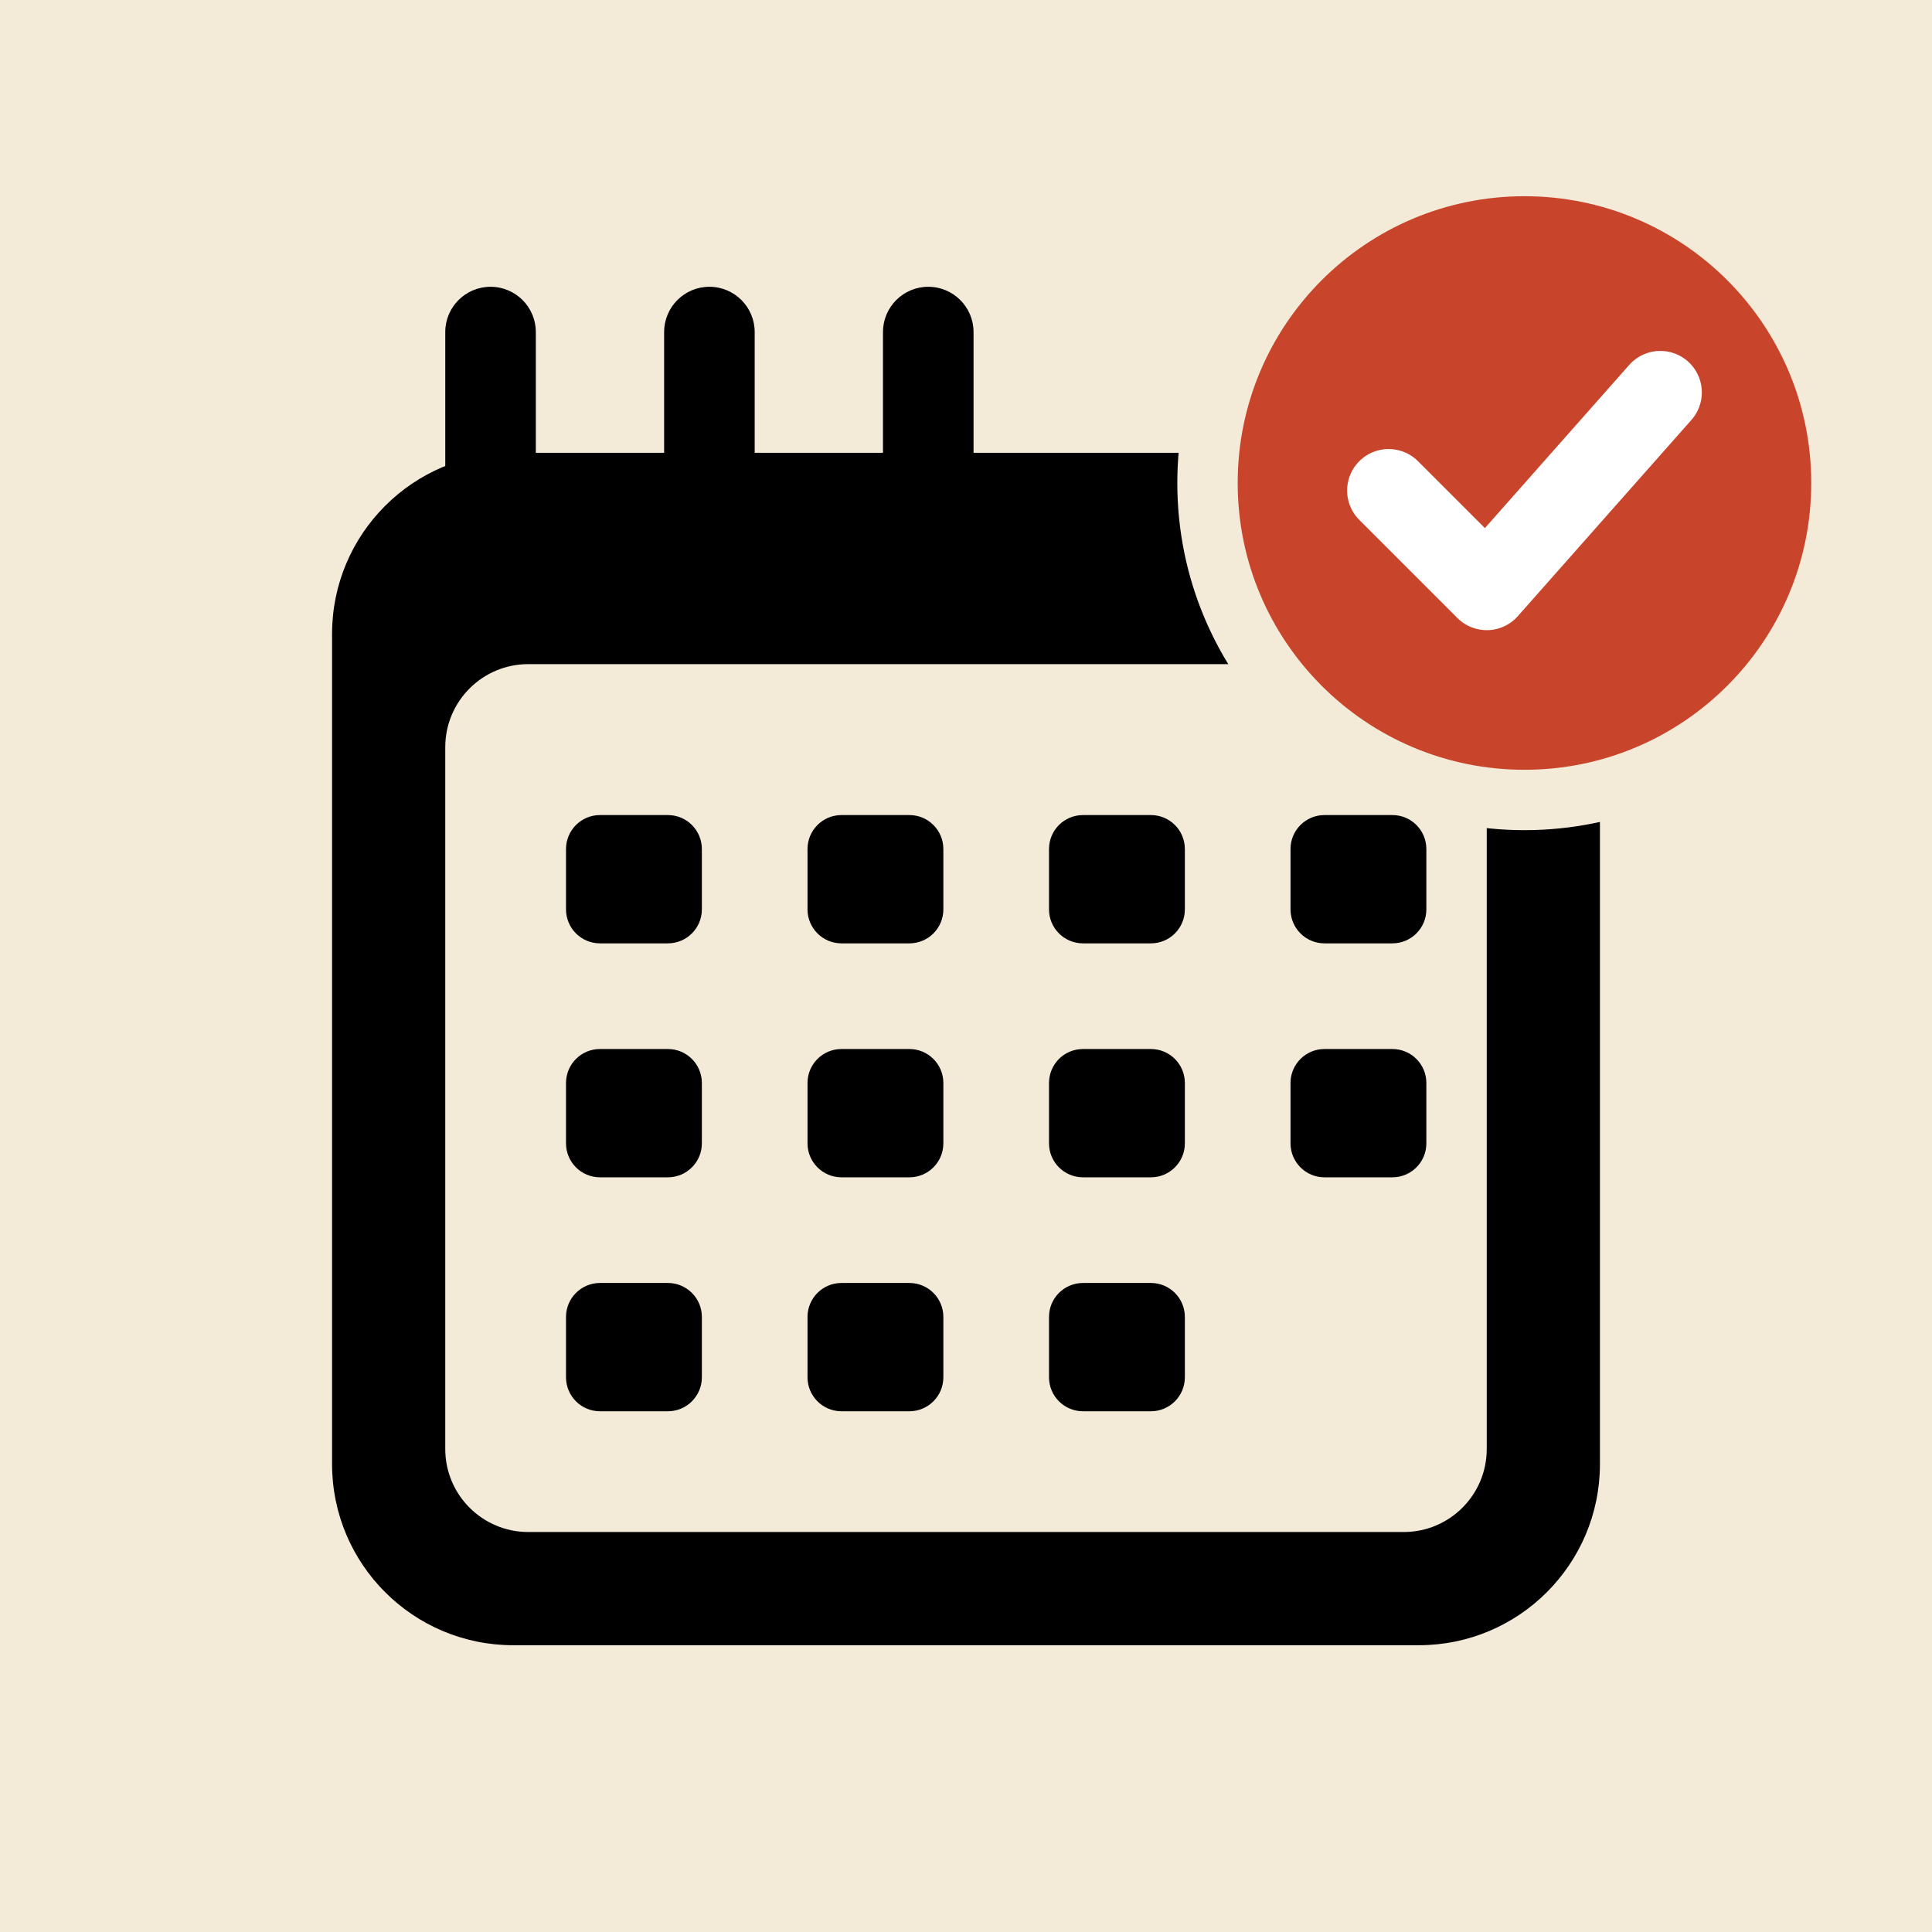
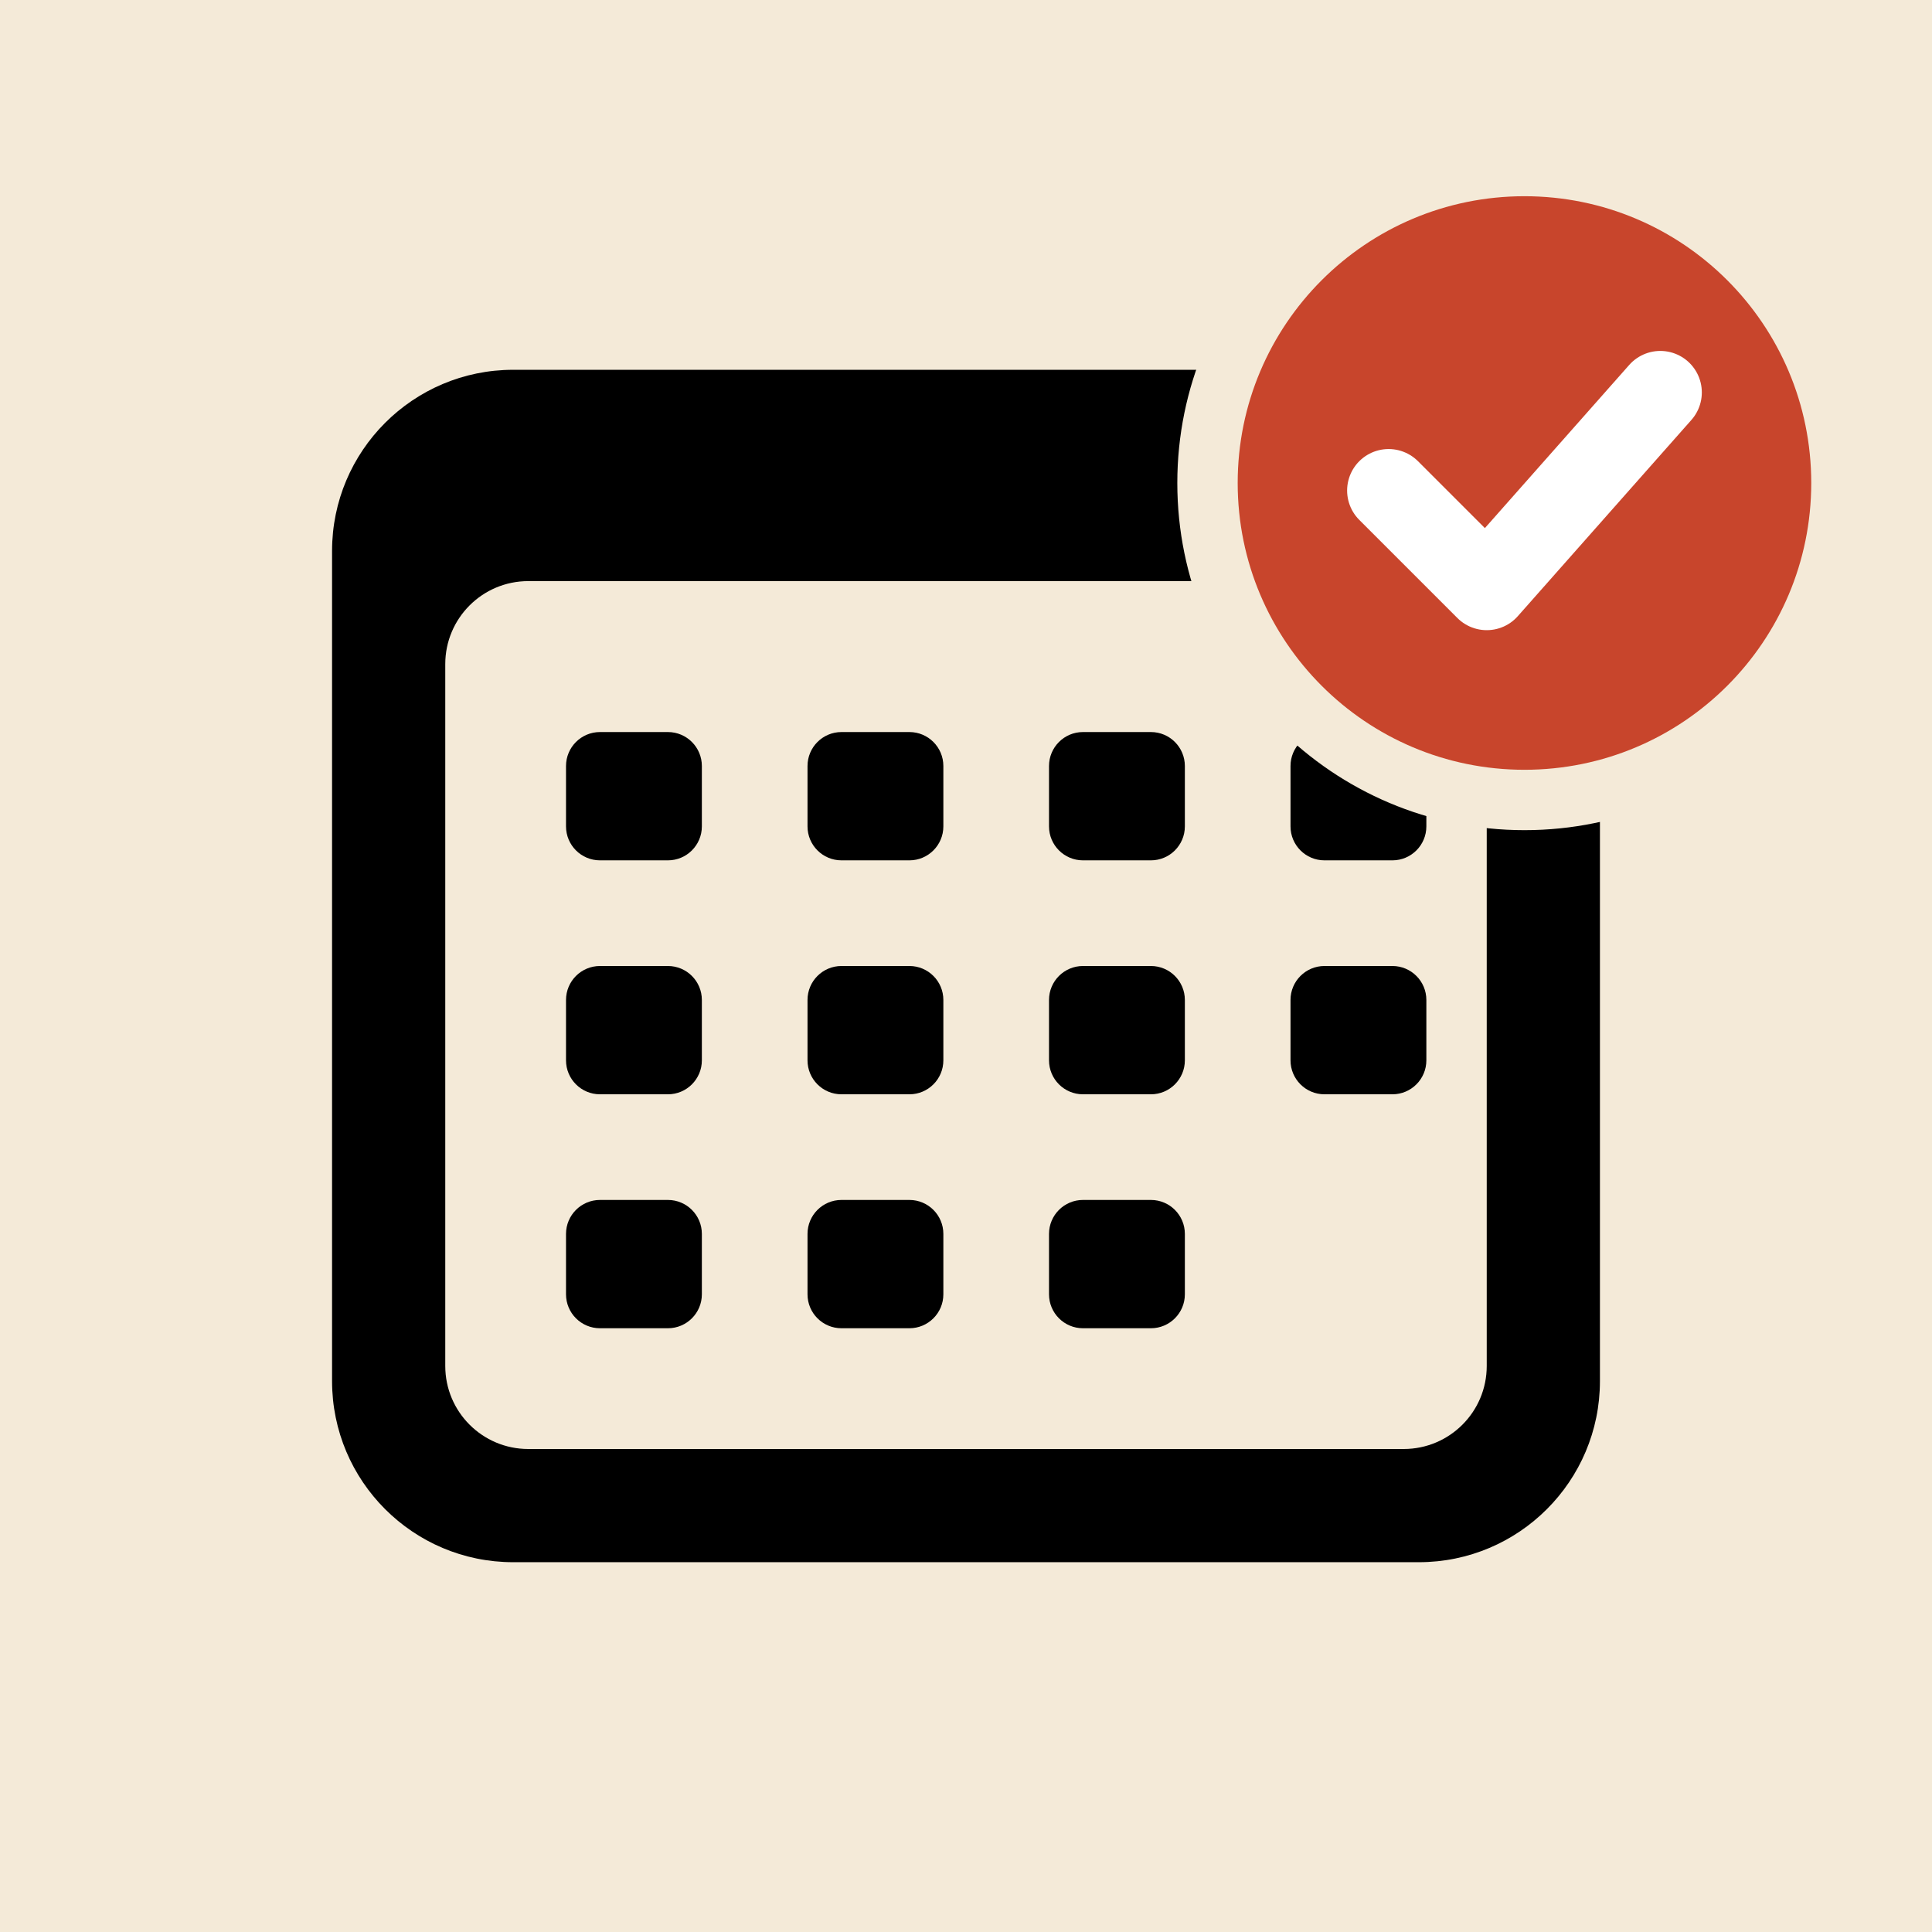
<svg xmlns="http://www.w3.org/2000/svg" viewBox="0 0 512 512">
  <rect width="512" height="512" fill="#f4ead8" />
-   <g transform="translate(0,-20)">
+   <g transform="translate(0,-42)">
    <rect x="88" y="140" width="336" height="316" rx="48" fill="#000" />
-     <rect x="118" y="96" width="24" height="64" rx="12" fill="#000" />
-     <rect x="176" y="96" width="24" height="64" rx="12" fill="#000" />
-     <rect x="234" y="96" width="24" height="64" rx="12" fill="#000" />
    <rect x="118" y="196" width="276" height="230" rx="22" fill="#f4ead8" />
    <rect x="150" y="236" width="36" height="34" rx="9" fill="#000" />
    <rect x="214" y="236" width="36" height="34" rx="9" fill="#000" />
    <rect x="278" y="236" width="36" height="34" rx="9" fill="#000" />
    <rect x="342" y="236" width="36" height="34" rx="9" fill="#000" />
    <rect x="150" y="298" width="36" height="34" rx="9" fill="#000" />
    <rect x="214" y="298" width="36" height="34" rx="9" fill="#000" />
    <rect x="278" y="298" width="36" height="34" rx="9" fill="#000" />
    <rect x="342" y="298" width="36" height="34" rx="9" fill="#000" />
    <rect x="150" y="360" width="36" height="34" rx="9" fill="#000" />
    <rect x="214" y="360" width="36" height="34" rx="9" fill="#000" />
    <rect x="278" y="360" width="36" height="34" rx="9" fill="#000" />
  </g>
  <circle cx="404" cy="128" r="92" fill="#f4ead8" />
  <circle cx="404" cy="128" r="76" fill="#c8452c" />
  <path d="M368 130l26 26 46-52" fill="none" stroke="#fff" stroke-width="22" stroke-linecap="round" stroke-linejoin="round" />
</svg>
